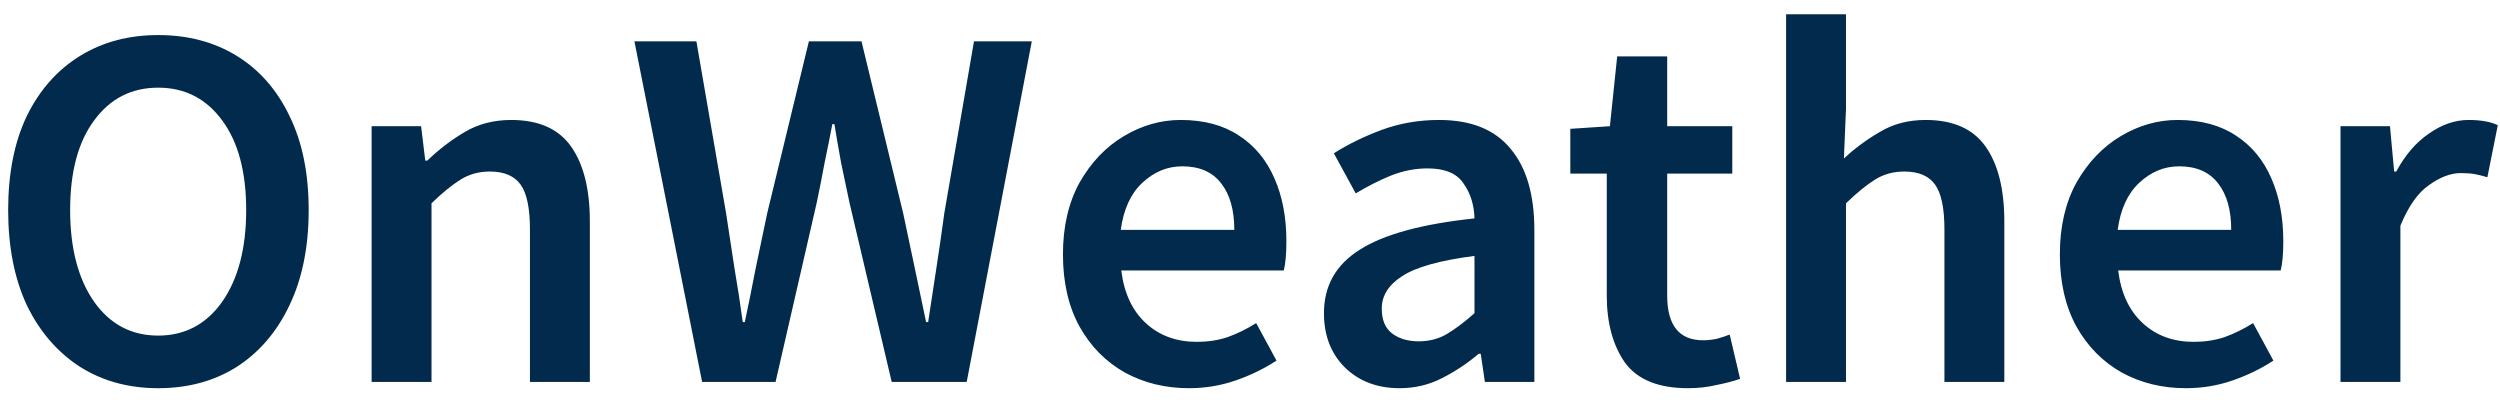
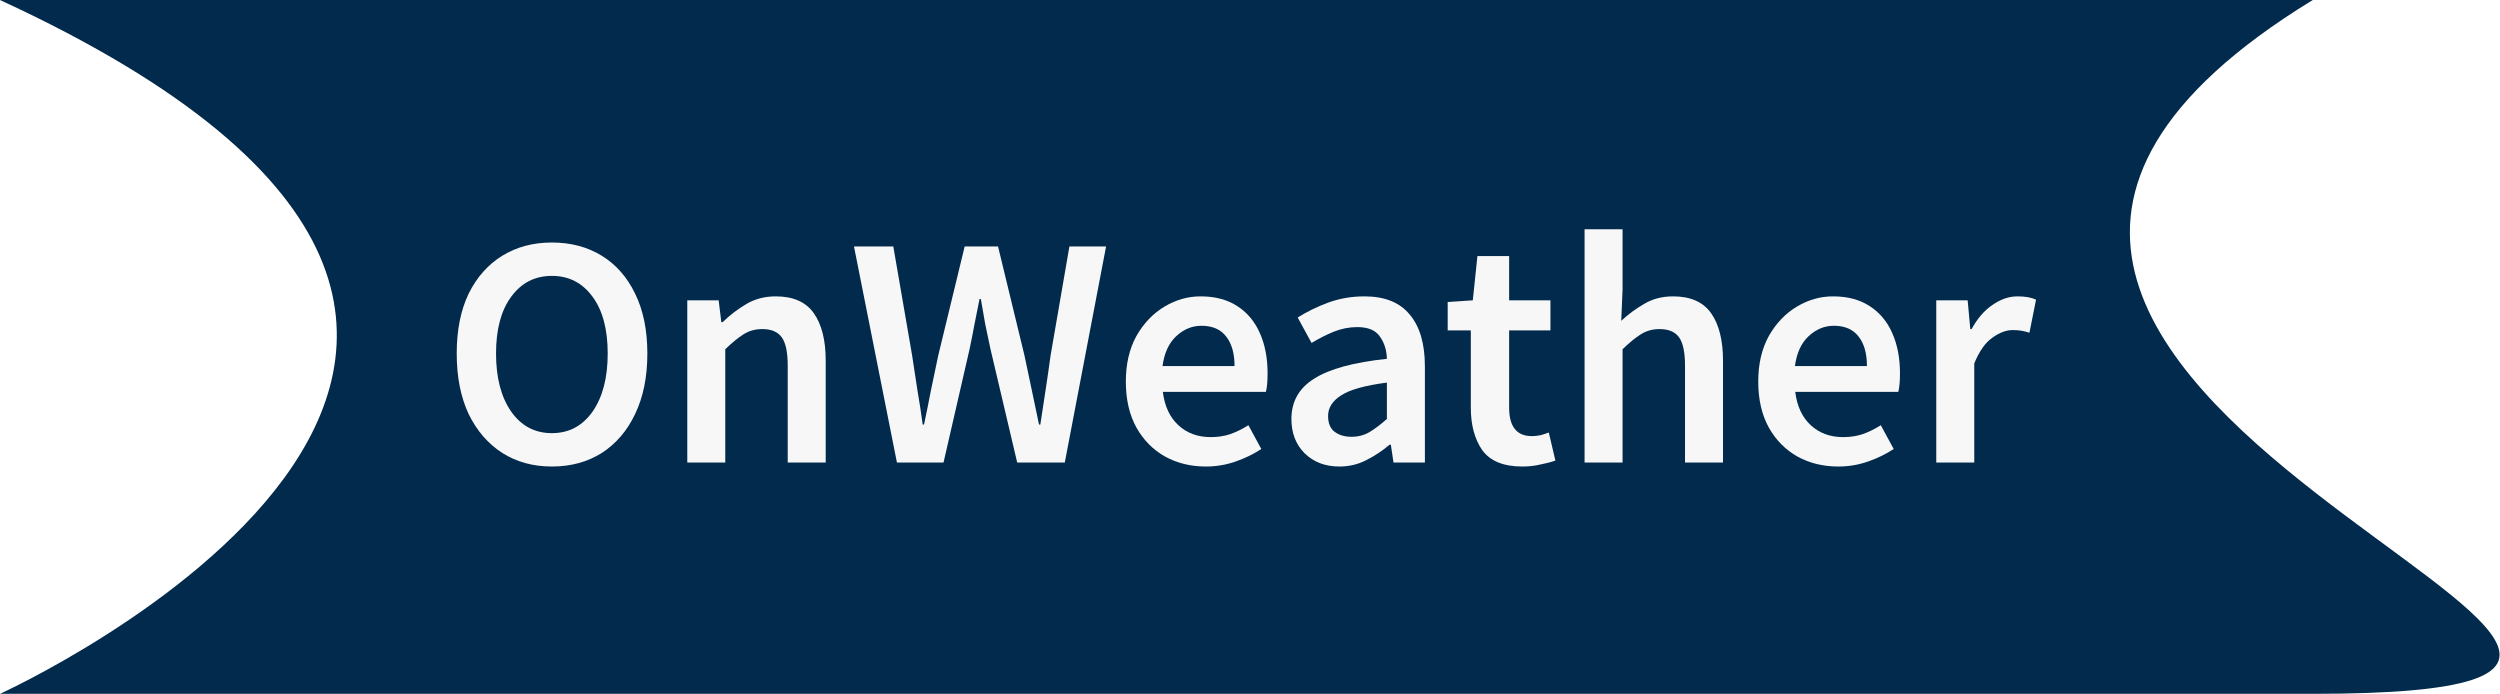
- <svg xmlns="http://www.w3.org/2000/svg" width="144" height="23" viewBox="0 0 144 23" fill="none">
-   <path d="M9.11 22.36C7.41 22.36 5.91 21.95 4.61 21.13C3.31 20.29 2.29 19.11 1.55 17.59C0.83 16.05 0.47 14.22 0.47 12.1C0.47 9.98 0.83 8.17 1.55 6.67C2.29 5.17 3.31 4.02 4.61 3.22C5.91 2.42 7.41 2.02 9.11 2.02C10.83 2.02 12.34 2.42 13.64 3.22C14.94 4.02 15.95 5.17 16.67 6.67C17.41 8.17 17.78 9.98 17.78 12.1C17.78 14.22 17.41 16.05 16.67 17.59C15.95 19.11 14.94 20.29 13.64 21.13C12.34 21.95 10.83 22.36 9.11 22.36ZM9.11 19.33C10.65 19.33 11.88 18.68 12.8 17.38C13.72 16.06 14.18 14.3 14.18 12.1C14.18 9.9 13.72 8.18 12.8 6.94C11.88 5.68 10.65 5.05 9.11 5.05C7.57 5.05 6.34 5.68 5.42 6.94C4.5 8.18 4.04 9.9 4.04 12.1C4.04 14.3 4.5 16.06 5.42 17.38C6.34 18.68 7.57 19.33 9.11 19.33ZM21.405 22V7.27H24.255L24.495 9.25H24.615C25.275 8.61 25.995 8.06 26.775 7.6C27.555 7.14 28.445 6.91 29.445 6.91C31.025 6.91 32.175 7.42 32.895 8.44C33.615 9.46 33.975 10.9 33.975 12.76V22H30.525V13.21C30.525 11.99 30.345 11.13 29.985 10.63C29.625 10.13 29.035 9.88 28.215 9.88C27.575 9.88 27.005 10.04 26.505 10.36C26.025 10.66 25.475 11.11 24.855 11.71V22H21.405ZM40.442 22L36.542 2.38H40.112L41.822 12.28C41.982 13.32 42.142 14.37 42.302 15.43C42.482 16.47 42.642 17.51 42.782 18.55H42.902C43.122 17.51 43.332 16.47 43.532 15.43C43.752 14.37 43.972 13.32 44.192 12.28L46.592 2.38H49.622L52.022 12.28C52.242 13.3 52.462 14.34 52.682 15.4C52.902 16.44 53.122 17.49 53.342 18.55H53.462C53.622 17.49 53.782 16.44 53.942 15.4C54.102 14.36 54.252 13.32 54.392 12.28L56.102 2.38H59.432L55.682 22H51.362L48.932 11.68C48.772 10.92 48.612 10.16 48.452 9.4C48.312 8.64 48.182 7.89 48.062 7.15H47.942C47.802 7.89 47.652 8.64 47.492 9.4C47.352 10.16 47.202 10.92 47.042 11.68L44.672 22H40.442ZM68.486 22.36C67.126 22.36 65.896 22.06 64.796 21.46C63.696 20.84 62.826 19.96 62.186 18.82C61.546 17.66 61.226 16.27 61.226 14.65C61.226 13.05 61.546 11.67 62.186 10.51C62.846 9.35 63.696 8.46 64.736 7.84C65.776 7.22 66.866 6.91 68.006 6.91C69.346 6.91 70.466 7.21 71.366 7.81C72.266 8.39 72.946 9.21 73.406 10.27C73.866 11.31 74.096 12.52 74.096 13.9C74.096 14.62 74.046 15.18 73.946 15.58H64.586C64.746 16.88 65.216 17.89 65.996 18.61C66.776 19.33 67.756 19.69 68.936 19.69C69.576 19.69 70.166 19.6 70.706 19.42C71.266 19.22 71.816 18.95 72.356 18.61L73.526 20.77C72.826 21.23 72.046 21.61 71.186 21.91C70.326 22.21 69.426 22.36 68.486 22.36ZM64.556 13.24H71.096C71.096 12.1 70.846 11.21 70.346 10.57C69.846 9.91 69.096 9.58 68.096 9.58C67.236 9.58 66.466 9.9 65.786 10.54C65.126 11.16 64.716 12.06 64.556 13.24ZM80.61 22.36C79.33 22.36 78.28 21.96 77.46 21.16C76.66 20.36 76.26 19.32 76.26 18.04C76.26 16.46 76.95 15.24 78.33 14.38C79.71 13.5 81.91 12.9 84.93 12.58C84.91 11.8 84.7 11.13 84.3 10.57C83.92 9.99 83.23 9.7 82.23 9.7C81.51 9.7 80.8 9.84 80.1 10.12C79.42 10.4 78.75 10.74 78.09 11.14L76.83 8.83C77.65 8.31 78.57 7.86 79.59 7.48C80.63 7.1 81.73 6.91 82.89 6.91C84.73 6.91 86.1 7.46 87 8.56C87.92 9.64 88.38 11.21 88.38 13.27V22H85.53L85.29 20.38H85.17C84.51 20.94 83.8 21.41 83.04 21.79C82.3 22.17 81.49 22.36 80.61 22.36ZM81.72 19.66C82.32 19.66 82.86 19.52 83.34 19.24C83.84 18.94 84.37 18.54 84.93 18.04V14.74C82.93 15 81.54 15.39 80.76 15.91C79.98 16.41 79.59 17.03 79.59 17.77C79.59 18.43 79.79 18.91 80.19 19.21C80.59 19.51 81.1 19.66 81.72 19.66ZM97.23 22.36C95.53 22.36 94.32 21.87 93.6 20.89C92.9 19.89 92.55 18.6 92.55 17.02V10H90.45V7.42L92.73 7.27L93.15 3.25H96.03V7.27H99.78V10H96.03V17.02C96.03 18.74 96.72 19.6 98.1 19.6C98.36 19.6 98.63 19.57 98.91 19.51C99.19 19.43 99.43 19.35 99.63 19.27L100.23 21.82C99.83 21.96 99.37 22.08 98.85 22.18C98.35 22.3 97.81 22.36 97.23 22.36ZM102.879 22V0.82H106.329V6.28L106.209 9.13C106.829 8.55 107.519 8.04 108.279 7.6C109.039 7.14 109.919 6.91 110.919 6.91C112.499 6.91 113.649 7.42 114.369 8.44C115.089 9.46 115.449 10.9 115.449 12.76V22H111.999V13.21C111.999 11.99 111.819 11.13 111.459 10.63C111.099 10.13 110.509 9.88 109.689 9.88C109.049 9.88 108.479 10.04 107.979 10.36C107.499 10.66 106.949 11.11 106.329 11.71V22H102.879ZM125.908 22.36C124.548 22.36 123.318 22.06 122.218 21.46C121.118 20.84 120.248 19.96 119.608 18.82C118.968 17.66 118.648 16.27 118.648 14.65C118.648 13.05 118.968 11.67 119.608 10.51C120.268 9.35 121.118 8.46 122.158 7.84C123.198 7.22 124.288 6.91 125.428 6.91C126.768 6.91 127.888 7.21 128.788 7.81C129.688 8.39 130.368 9.21 130.828 10.27C131.288 11.31 131.518 12.52 131.518 13.9C131.518 14.62 131.468 15.18 131.368 15.58H122.008C122.168 16.88 122.638 17.89 123.418 18.61C124.198 19.33 125.178 19.69 126.358 19.69C126.998 19.69 127.588 19.6 128.128 19.42C128.688 19.22 129.238 18.95 129.778 18.61L130.948 20.77C130.248 21.23 129.468 21.61 128.608 21.91C127.748 22.21 126.848 22.36 125.908 22.36ZM121.978 13.24H128.518C128.518 12.1 128.268 11.21 127.768 10.57C127.268 9.91 126.518 9.58 125.518 9.58C124.658 9.58 123.888 9.9 123.208 10.54C122.548 11.16 122.138 12.06 121.978 13.24ZM134.813 22V7.27H137.663L137.903 9.88H138.023C138.543 8.92 139.173 8.19 139.913 7.69C140.653 7.17 141.413 6.91 142.193 6.91C142.893 6.91 143.453 7.01 143.873 7.21L143.273 10.21C143.013 10.13 142.773 10.07 142.553 10.03C142.333 9.99 142.063 9.97 141.743 9.97C141.163 9.97 140.553 10.2 139.913 10.66C139.273 11.1 138.723 11.88 138.263 13V22H134.813Z" fill="#012A4C" />
+ <svg xmlns="http://www.w3.org/2000/svg" width="227" height="63" viewBox="0 0 227 63" fill="none">
+   <path d="M210 0H-0C68.811 31.75 -0 63 -0 63H210C268.5 63 152.211 35.356 210 0Z" fill="#012A4C" />
+   <path d="M50.11 42.36C48.41 42.36 46.91 41.95 45.61 41.13C44.31 40.29 43.29 39.11 42.55 37.59C41.83 36.05 41.47 34.22 41.47 32.1C41.47 29.98 41.83 28.17 42.55 26.67C43.29 25.17 44.31 24.02 45.61 23.22C46.91 22.42 48.41 22.02 50.11 22.02C51.83 22.02 53.34 22.42 54.64 23.22C55.94 24.02 56.95 25.17 57.67 26.67C58.41 28.17 58.78 29.98 58.78 32.1C58.78 34.22 58.41 36.05 57.67 37.59C56.95 39.11 55.94 40.29 54.64 41.13C53.34 41.95 51.83 42.36 50.11 42.36ZM50.11 39.33C51.65 39.33 52.88 38.68 53.8 37.38C54.72 36.06 55.18 34.3 55.18 32.1C55.18 29.9 54.72 28.18 53.8 26.94C52.88 25.68 51.65 25.05 50.11 25.05C48.57 25.05 47.34 25.68 46.42 26.94C45.5 28.18 45.04 29.9 45.04 32.1C45.04 34.3 45.5 36.06 46.42 37.38C47.34 38.68 48.57 39.33 50.11 39.33Z" fill="#F7F7F7" />
+   <path d="M62.405 42V27.27H65.255L65.495 29.25H65.615C66.275 28.61 66.995 28.06 67.775 27.6C68.555 27.14 69.445 26.91 70.445 26.91C72.025 26.91 73.175 27.42 73.895 28.44C74.615 29.46 74.975 30.9 74.975 32.76V42H71.525V33.21C71.525 31.99 71.345 31.13 70.985 30.63C70.625 30.13 70.035 29.88 69.215 29.88C68.575 29.88 68.005 30.04 67.505 30.36C67.025 30.66 66.475 31.11 65.855 31.71V42H62.405Z" fill="#F7F7F7" />
+   <path d="M81.442 42L77.542 22.38H81.112L82.822 32.28C82.982 33.32 83.142 34.37 83.302 35.43C83.482 36.47 83.642 37.51 83.782 38.55H83.902C84.122 37.51 84.332 36.47 84.532 35.43C84.752 34.37 84.972 33.32 85.192 32.28L87.592 22.38H90.622L93.022 32.28C93.242 33.3 93.462 34.34 93.682 35.4C93.902 36.44 94.122 37.49 94.342 38.55H94.462C94.622 37.49 94.782 36.44 94.942 35.4C95.102 34.36 95.252 33.32 95.392 32.28L97.102 22.38H100.432L96.682 42H92.362L89.932 31.68C89.772 30.92 89.612 30.16 89.452 29.4C89.312 28.64 89.182 27.89 89.062 27.15H88.942C88.802 27.89 88.652 28.64 88.492 29.4C88.352 30.16 88.202 30.92 88.042 31.68L85.672 42H81.442Z" fill="#F7F7F7" />
+   <path d="M109.486 42.36C108.126 42.36 106.896 42.06 105.796 41.46C104.696 40.84 103.826 39.96 103.186 38.82C102.546 37.66 102.226 36.27 102.226 34.65C102.226 33.05 102.546 31.67 103.186 30.51C103.846 29.35 104.696 28.46 105.736 27.84C106.776 27.22 107.866 26.91 109.006 26.91C110.346 26.91 111.466 27.21 112.366 27.81C113.266 28.39 113.946 29.21 114.406 30.27C114.866 31.31 115.096 32.52 115.096 33.9C115.096 34.62 115.046 35.18 114.946 35.58H105.586C105.746 36.88 106.216 37.89 106.996 38.61C107.776 39.33 108.756 39.69 109.936 39.69C110.576 39.69 111.166 39.6 111.706 39.42C112.266 39.22 112.816 38.95 113.356 38.61L114.526 40.77C113.826 41.23 113.046 41.61 112.186 41.91C111.326 42.21 110.426 42.36 109.486 42.36ZM105.556 33.24H112.096C112.096 32.1 111.846 31.21 111.346 30.57C110.846 29.91 110.096 29.58 109.096 29.58C108.236 29.58 107.466 29.9 106.786 30.54C106.126 31.16 105.716 32.06 105.556 33.24Z" fill="#F7F7F7" />
+   <path d="M121.61 42.36C120.33 42.36 119.28 41.96 118.46 41.16C117.66 40.36 117.26 39.32 117.26 38.04C117.26 36.46 117.95 35.24 119.33 34.38C120.71 33.5 122.91 32.9 125.93 32.58C125.91 31.8 125.7 31.13 125.3 30.57C124.92 29.99 124.23 29.7 123.23 29.7C122.51 29.7 121.8 29.84 121.1 30.12C120.42 30.4 119.75 30.74 119.09 31.14L117.83 28.83C118.65 28.31 119.57 27.86 120.59 27.48C121.63 27.1 122.73 26.91 123.89 26.91C125.73 26.91 127.1 27.46 128 28.56C128.92 29.64 129.38 31.21 129.38 33.27V42H126.53L126.29 40.38H126.17C125.51 40.94 124.8 41.41 124.04 41.79C123.3 42.17 122.49 42.36 121.61 42.36ZM122.72 39.66C123.32 39.66 123.86 39.52 124.34 39.24C124.84 38.94 125.37 38.54 125.93 38.04V34.74C123.93 35 122.54 35.39 121.76 35.91C120.98 36.41 120.59 37.03 120.59 37.77C120.59 38.43 120.79 38.91 121.19 39.21C121.59 39.51 122.1 39.66 122.72 39.66Z" fill="#F7F7F7" />
+   <path d="M138.23 42.36C136.53 42.36 135.32 41.87 134.6 40.89C133.9 39.89 133.55 38.6 133.55 37.02V30H131.45V27.42L133.73 27.27L134.15 23.25H137.03V27.27H140.78V30H137.03V37.02C137.03 38.74 137.72 39.6 139.1 39.6C139.36 39.6 139.63 39.57 139.91 39.51C140.19 39.43 140.43 39.35 140.63 39.27L141.23 41.82C140.83 41.96 140.37 42.08 139.85 42.18C139.35 42.3 138.81 42.36 138.23 42.36Z" fill="#F7F7F7" />
+   <path d="M143.879 42V20.82H147.329V26.28L147.209 29.13C147.829 28.55 148.519 28.04 149.279 27.6C150.039 27.14 150.919 26.91 151.919 26.91C153.499 26.91 154.649 27.42 155.369 28.44C156.089 29.46 156.449 30.9 156.449 32.76V42H152.999V33.21C152.999 31.99 152.819 31.13 152.459 30.63C152.099 30.13 151.509 29.88 150.689 29.88C150.049 29.88 149.479 30.04 148.979 30.36C148.499 30.66 147.949 31.11 147.329 31.71V42H143.879Z" fill="#F7F7F7" />
+   <path d="M166.908 42.36C165.548 42.36 164.318 42.06 163.218 41.46C162.118 40.84 161.248 39.96 160.608 38.82C159.968 37.66 159.648 36.27 159.648 34.65C159.648 33.05 159.968 31.67 160.608 30.51C161.268 29.35 162.118 28.46 163.158 27.84C164.198 27.22 165.288 26.91 166.428 26.91C167.768 26.91 168.888 27.21 169.788 27.81C170.688 28.39 171.368 29.21 171.828 30.27C172.288 31.31 172.518 32.52 172.518 33.9C172.518 34.62 172.468 35.18 172.368 35.58H163.008C163.168 36.88 163.638 37.89 164.418 38.61C165.198 39.33 166.178 39.69 167.358 39.69C167.998 39.69 168.588 39.6 169.128 39.42C169.688 39.22 170.238 38.95 170.778 38.61L171.948 40.77C171.248 41.23 170.468 41.61 169.608 41.91C168.748 42.21 167.848 42.36 166.908 42.36ZM162.978 33.24H169.518C169.518 32.1 169.268 31.21 168.768 30.57C168.268 29.91 167.518 29.58 166.518 29.58C165.658 29.58 164.888 29.9 164.208 30.54C163.548 31.16 163.138 32.06 162.978 33.24Z" fill="#F7F7F7" />
+   <path d="M175.813 42V27.27H178.663L178.903 29.88H179.023C179.543 28.92 180.173 28.19 180.913 27.69C181.653 27.17 182.413 26.91 183.193 26.91C183.893 26.91 184.453 27.01 184.873 27.21L184.273 30.21C184.013 30.13 183.773 30.07 183.553 30.03C183.333 29.99 183.063 29.97 182.743 29.97C182.163 29.97 181.553 30.2 180.913 30.66C180.273 31.1 179.723 31.88 179.263 33V42H175.813Z" fill="#F7F7F7" />
</svg>
